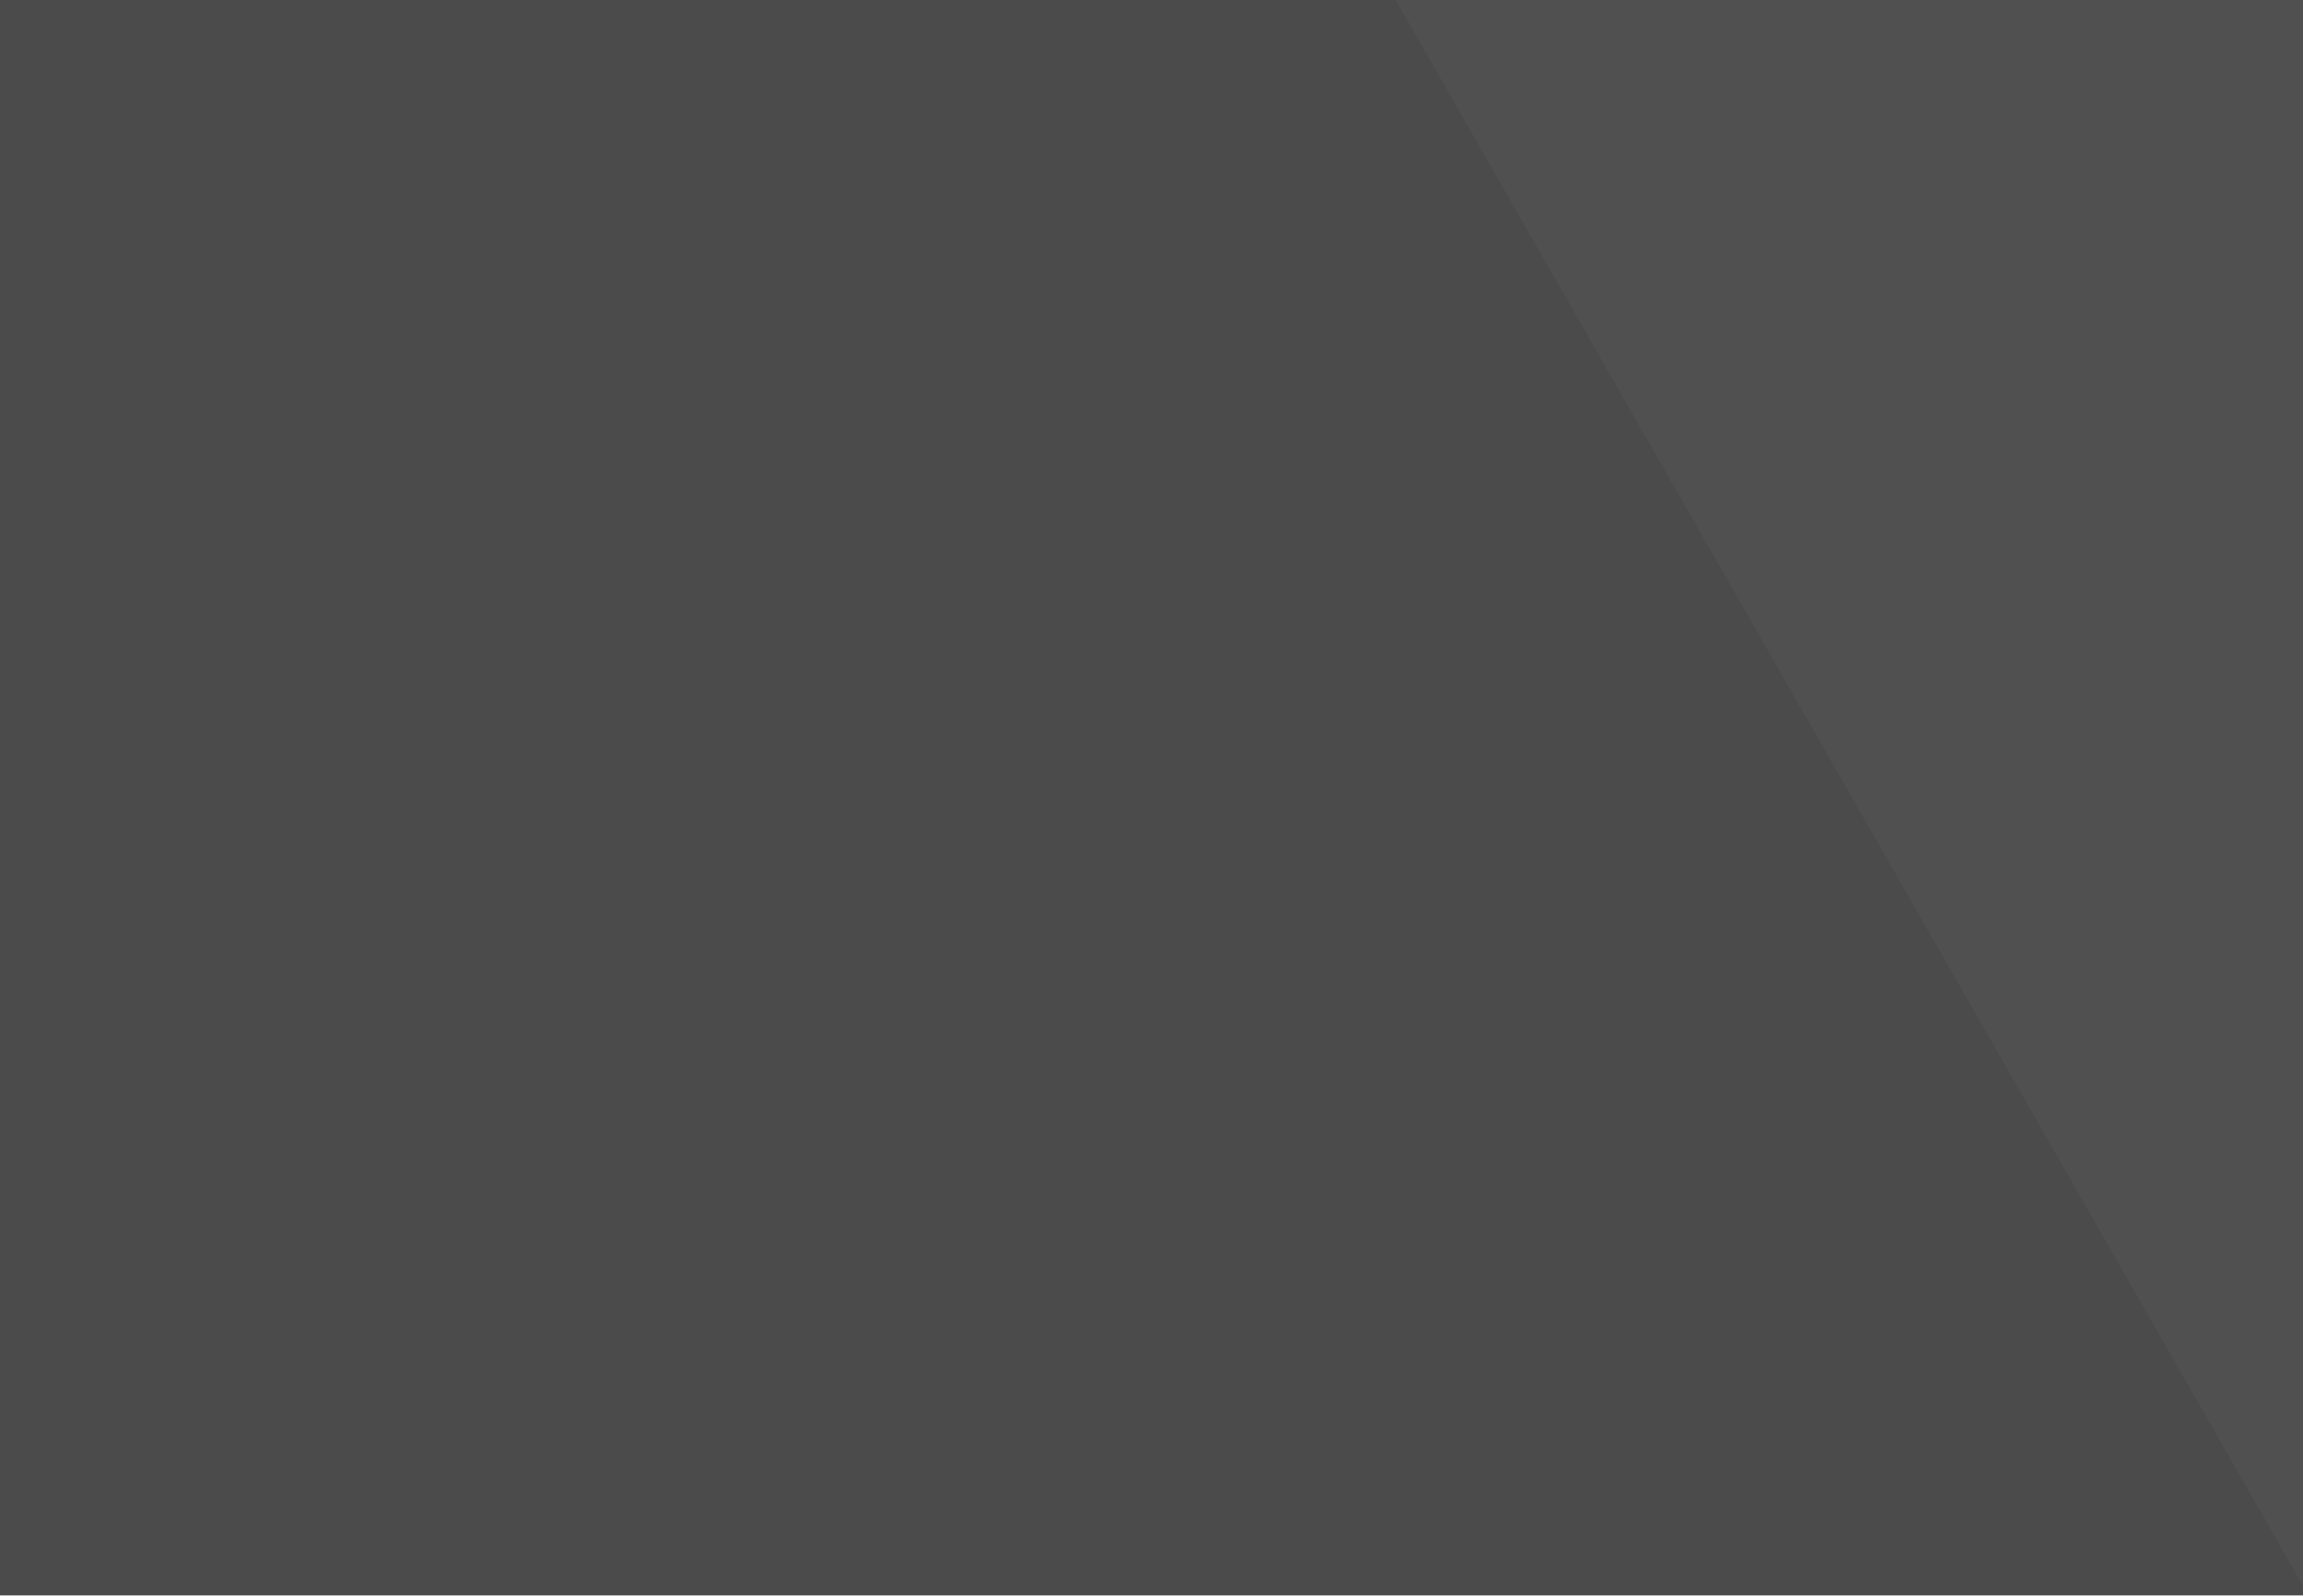
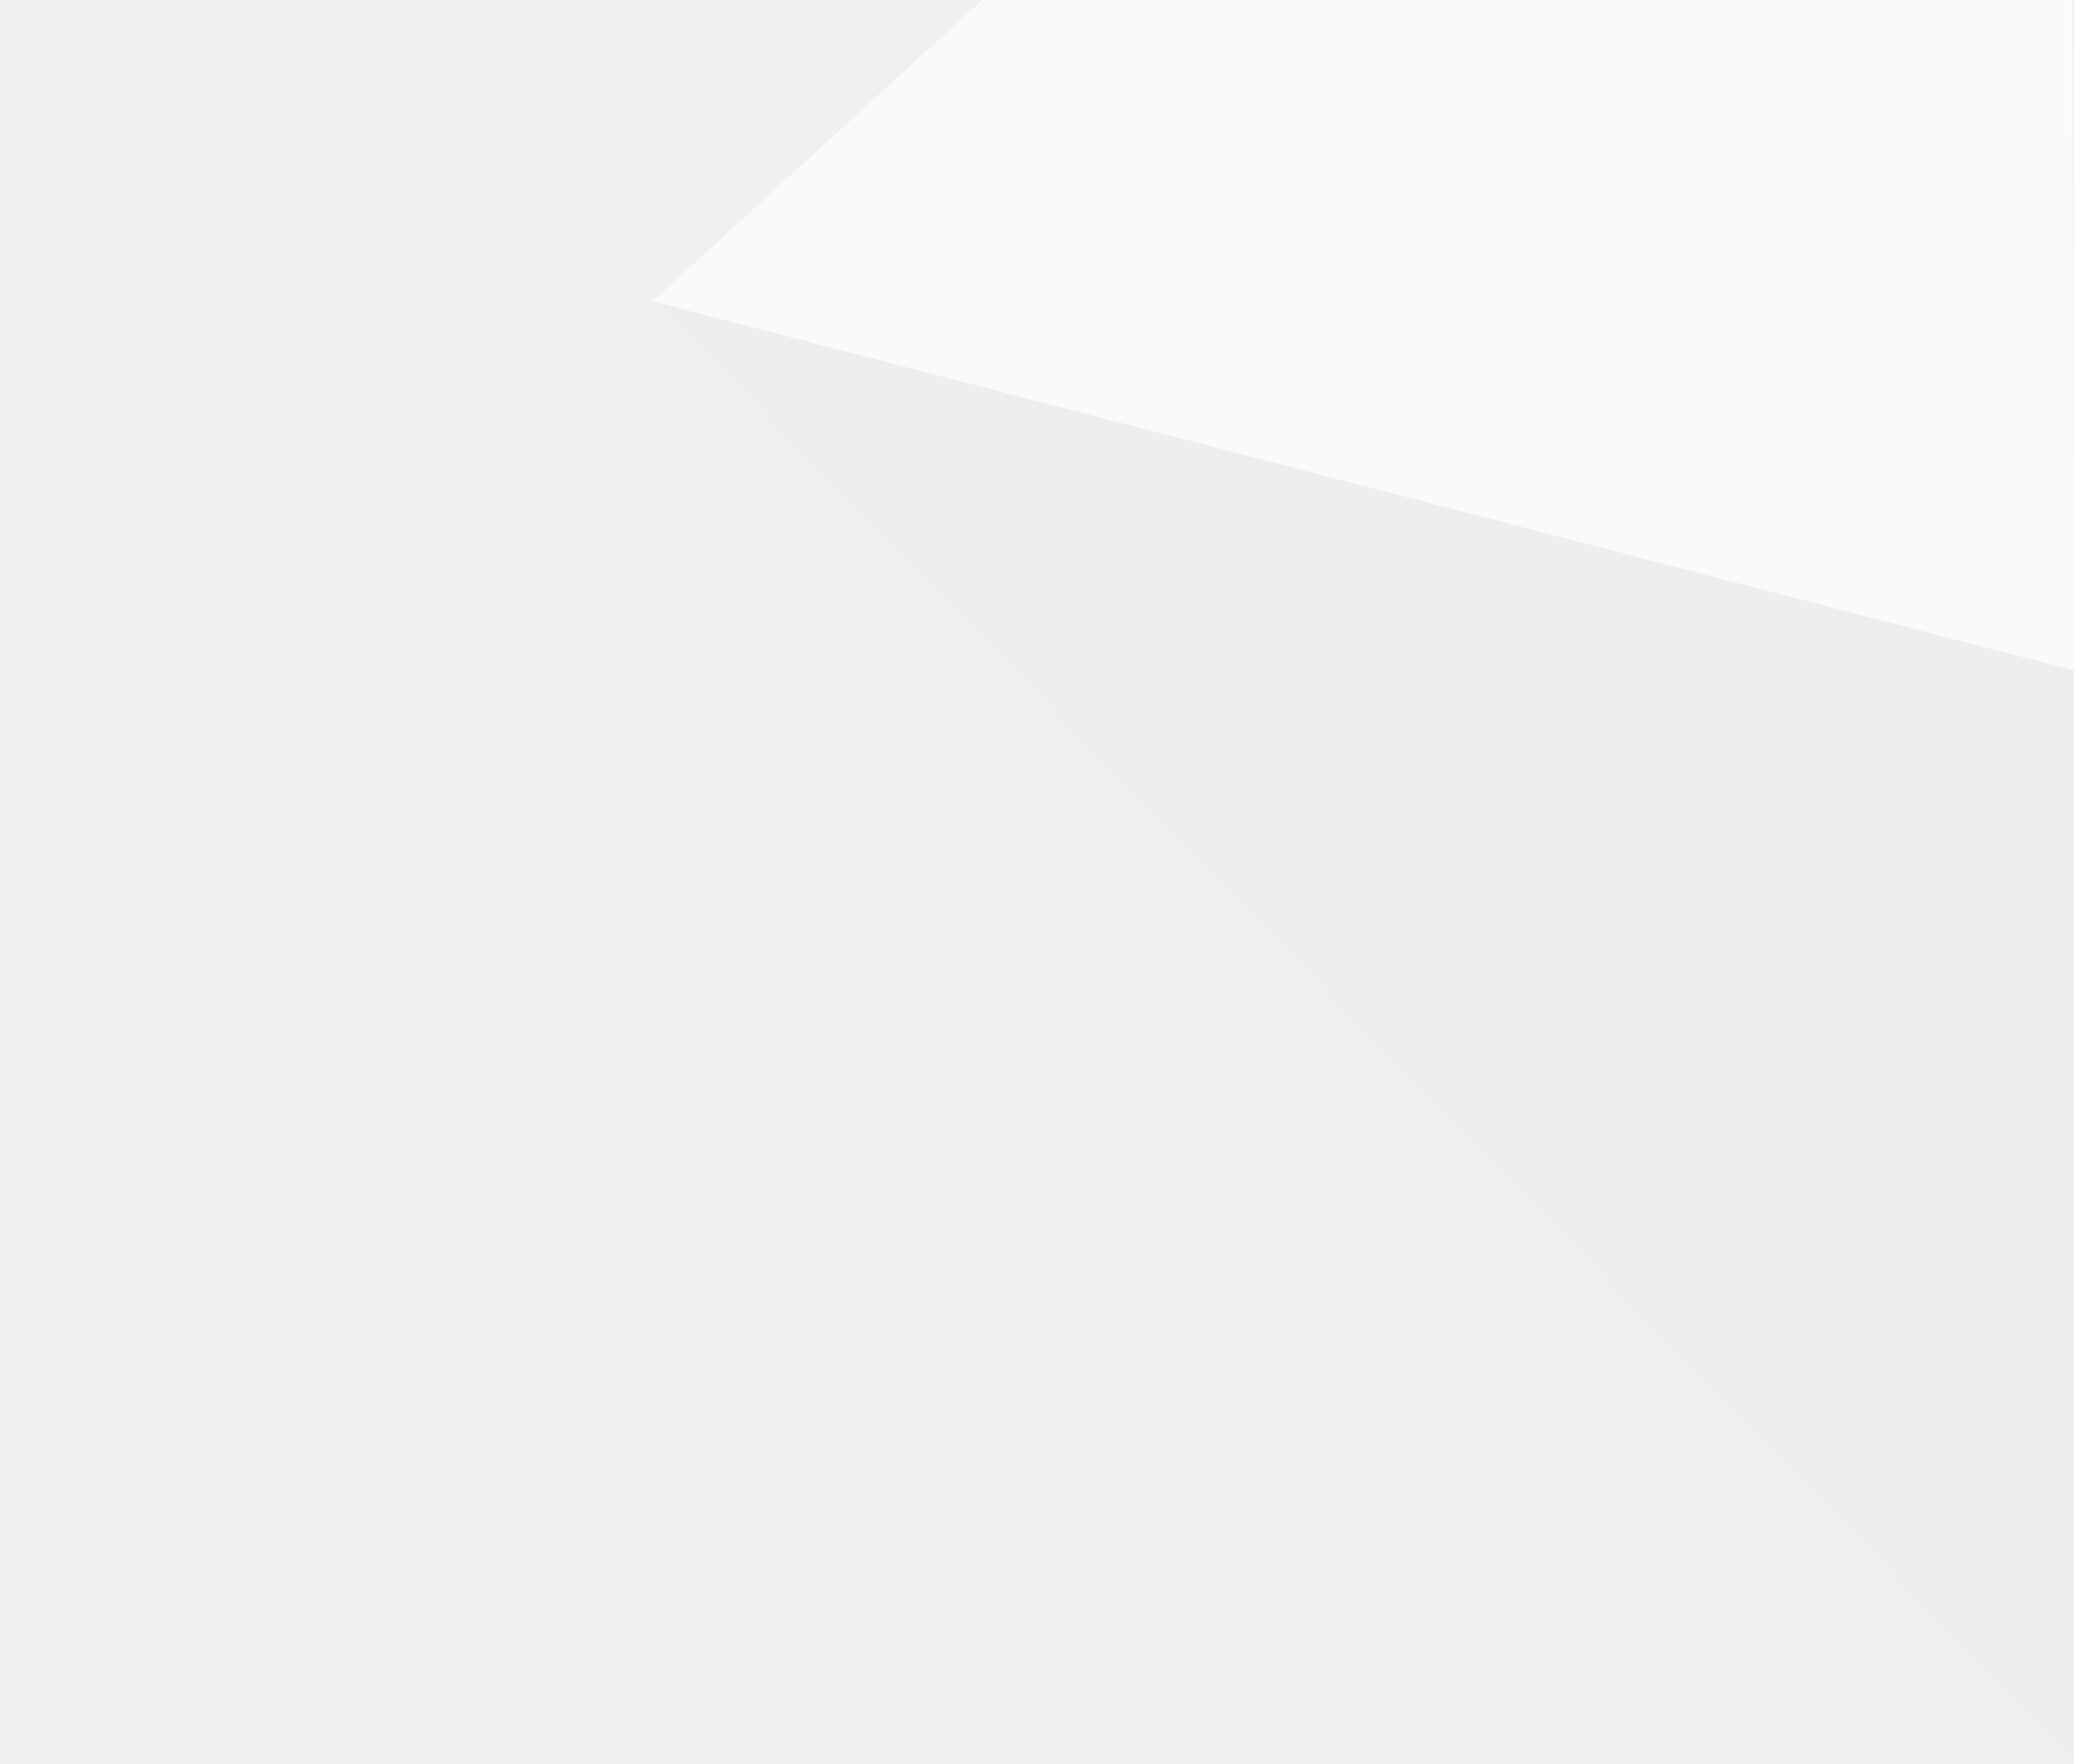
- <svg xmlns="http://www.w3.org/2000/svg" version="1.1" id="Layer_1" x="0px" y="0px" width="1270px" height="880px" viewBox="0 0 1270 880" enable-background="new 0 0 1270 880" xml:space="preserve">
-   <rect x="-3.014" fill="#4B4B4C" width="1276.027" height="880" />
-   <polygon opacity="0.03" fill="#FFFFFF" points="1270,0 769.648,0 1273.014,880 " />
+ <svg xmlns="http://www.w3.org/2000/svg" version="1.1" id="Layer_1" x="0px" y="0px" width="1270px" height="1079.711px" viewBox="0 0 1270 1079.711" enable-background="new 0 0 1270 1079.711" xml:space="preserve">
+   <polygon fill="#FAFAFA" points="601.5,0 399.5,184.5 1270,410.5 1269,0 " />
+   <polygon fill="#EEEEEE" points="1270,1079.711 399.5,184.5 1270,410.5 " />
</svg>
